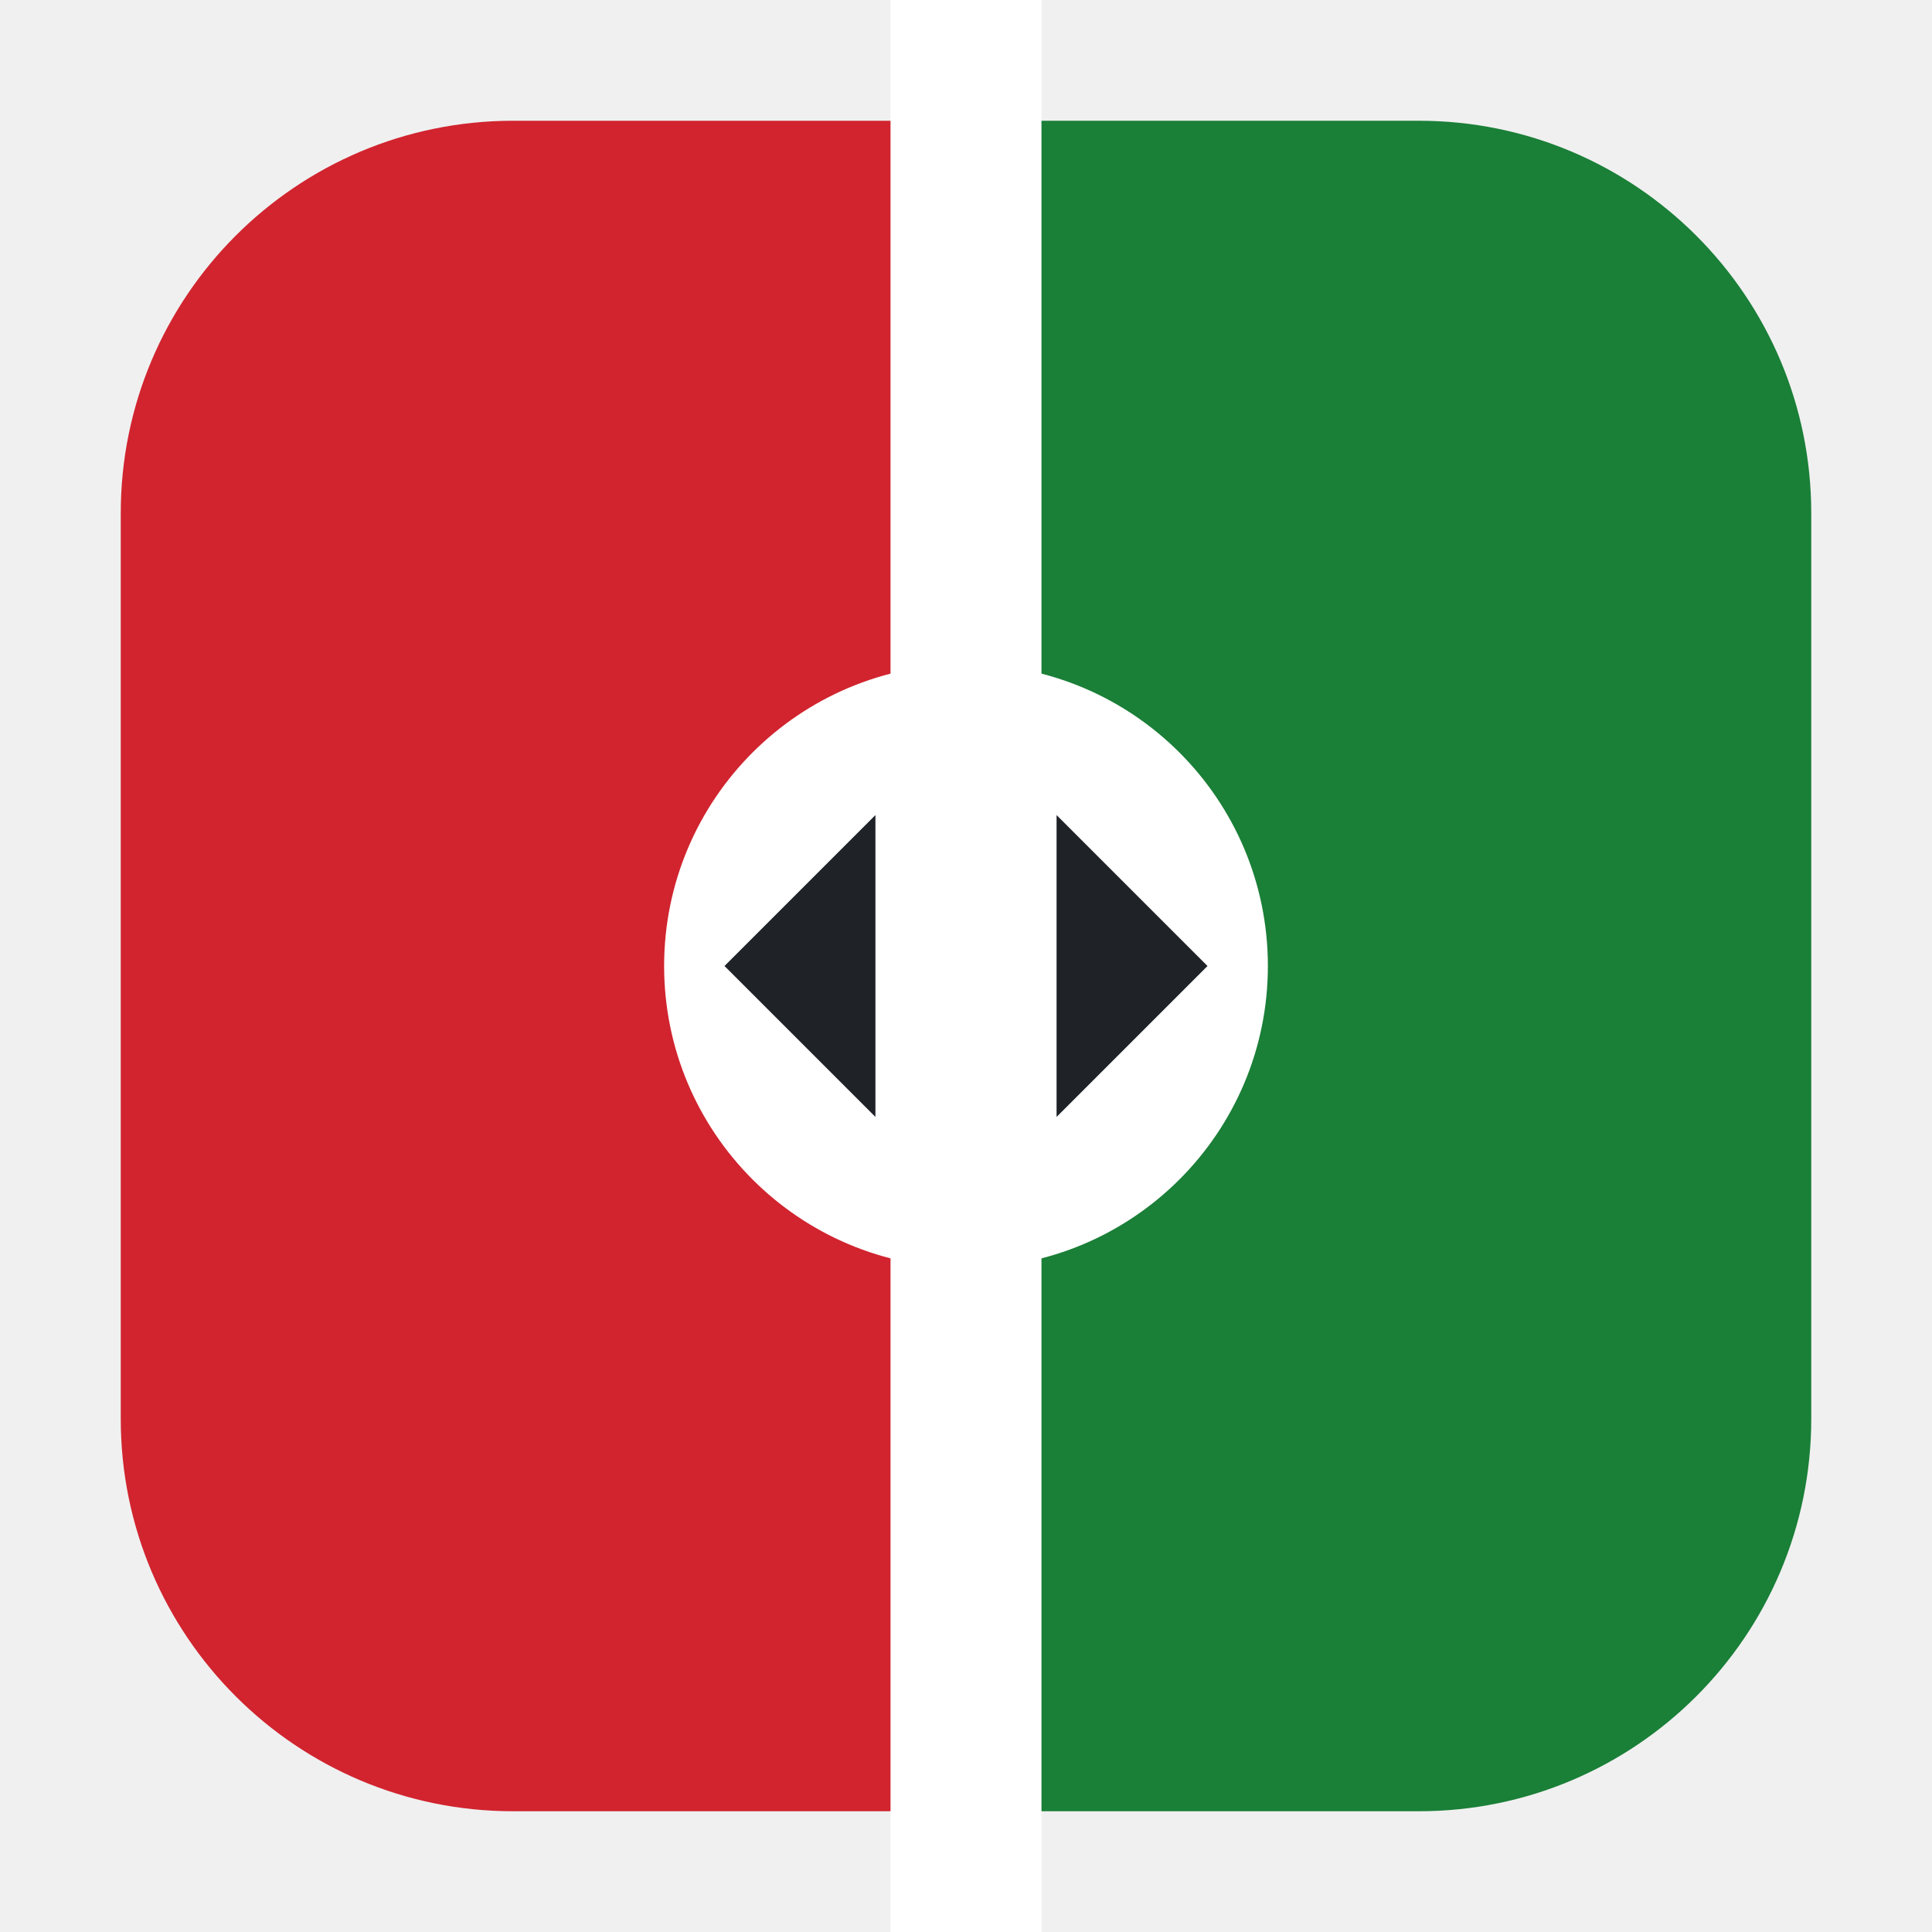
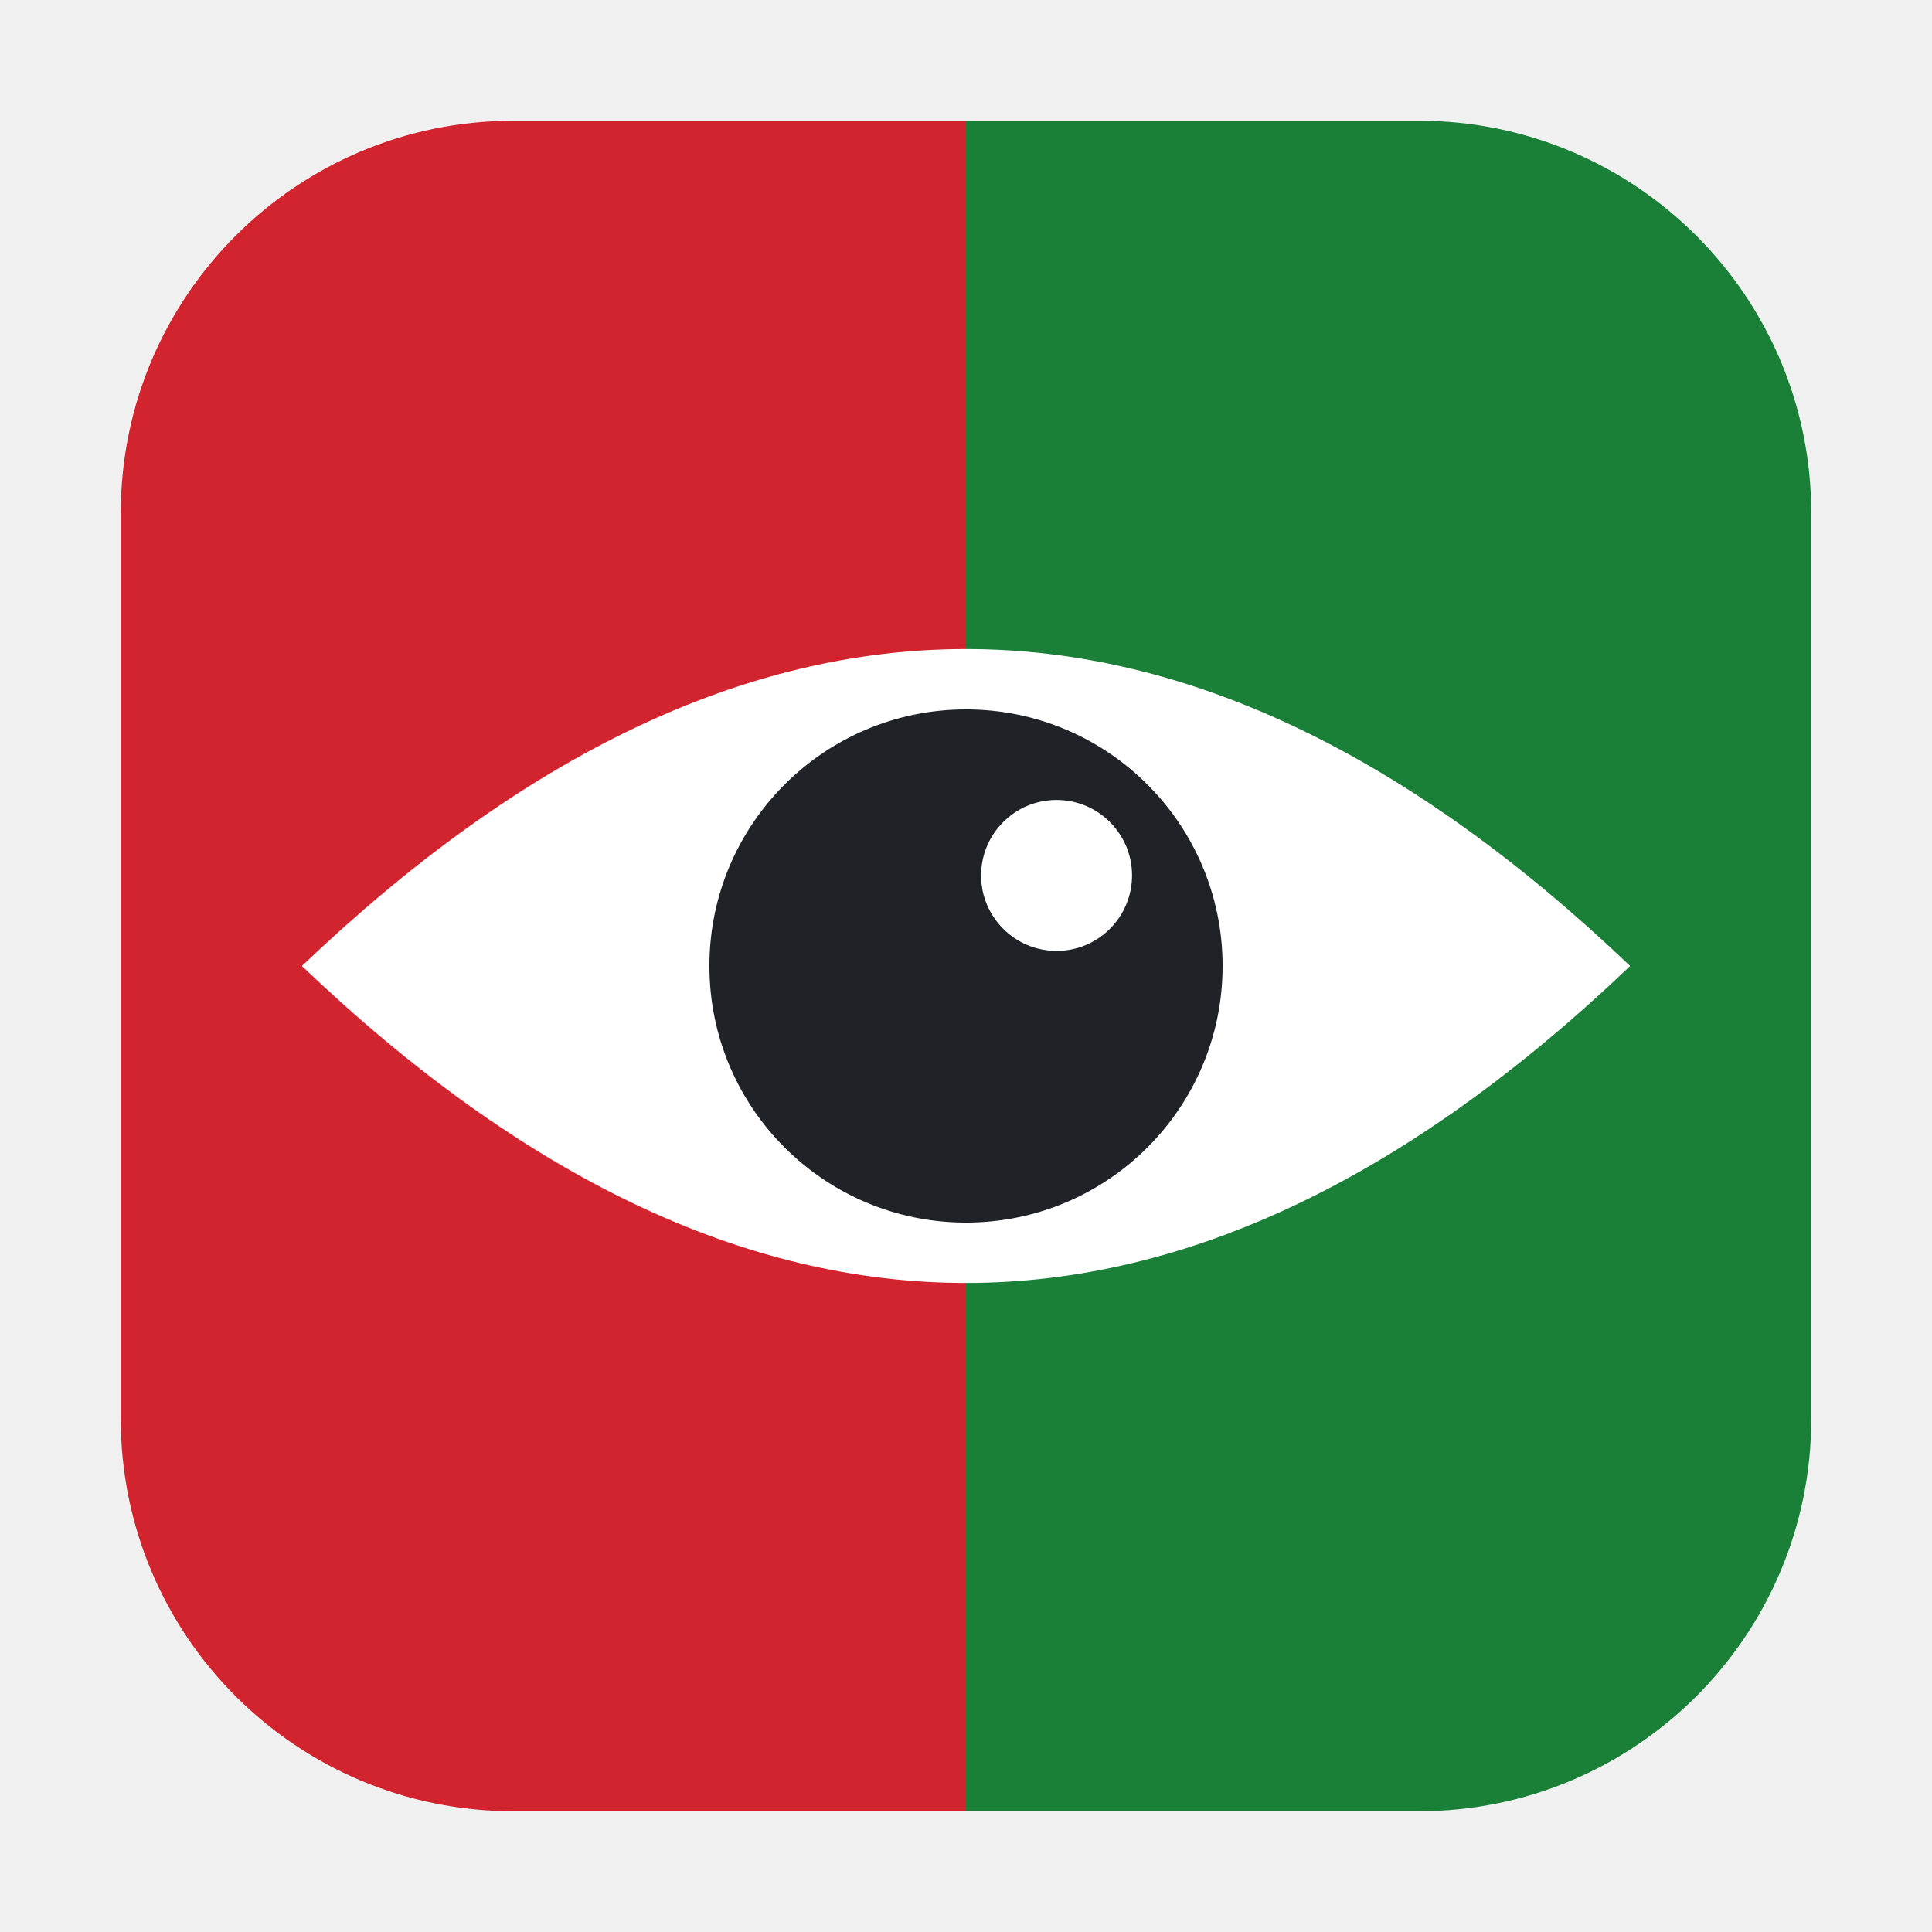
<svg xmlns="http://www.w3.org/2000/svg" viewBox="0 0 128 128">
  <defs>
    <clipPath id="r">
      <rect x="8" y="8" width="112" height="112" rx="26" />
    </clipPath>
  </defs>
  <g clip-path="url(#r)">
    <rect x="0" y="0" width="64" height="128" fill="#d1242f" />
    <rect x="64" y="0" width="64" height="128" fill="#1a7f37" />
  </g>
-   <rect x="59" y="0" width="10" height="128" fill="#fff" />
-   <circle cx="64" cy="64" r="20" fill="#fff" />
-   <path d="M58 54 L48 64 L58 74 Z M70 54 L80 64 L70 74 Z" fill="#1f2328" />
+   <path d="M20 64 Q64 22 108 64 Q64 106 20 64 Z" fill="#fff" />
+   <circle cx="64" cy="64" r="17" fill="#1f2328" />
+   <circle cx="70" cy="58" r="5" fill="#fff" />
</svg>
